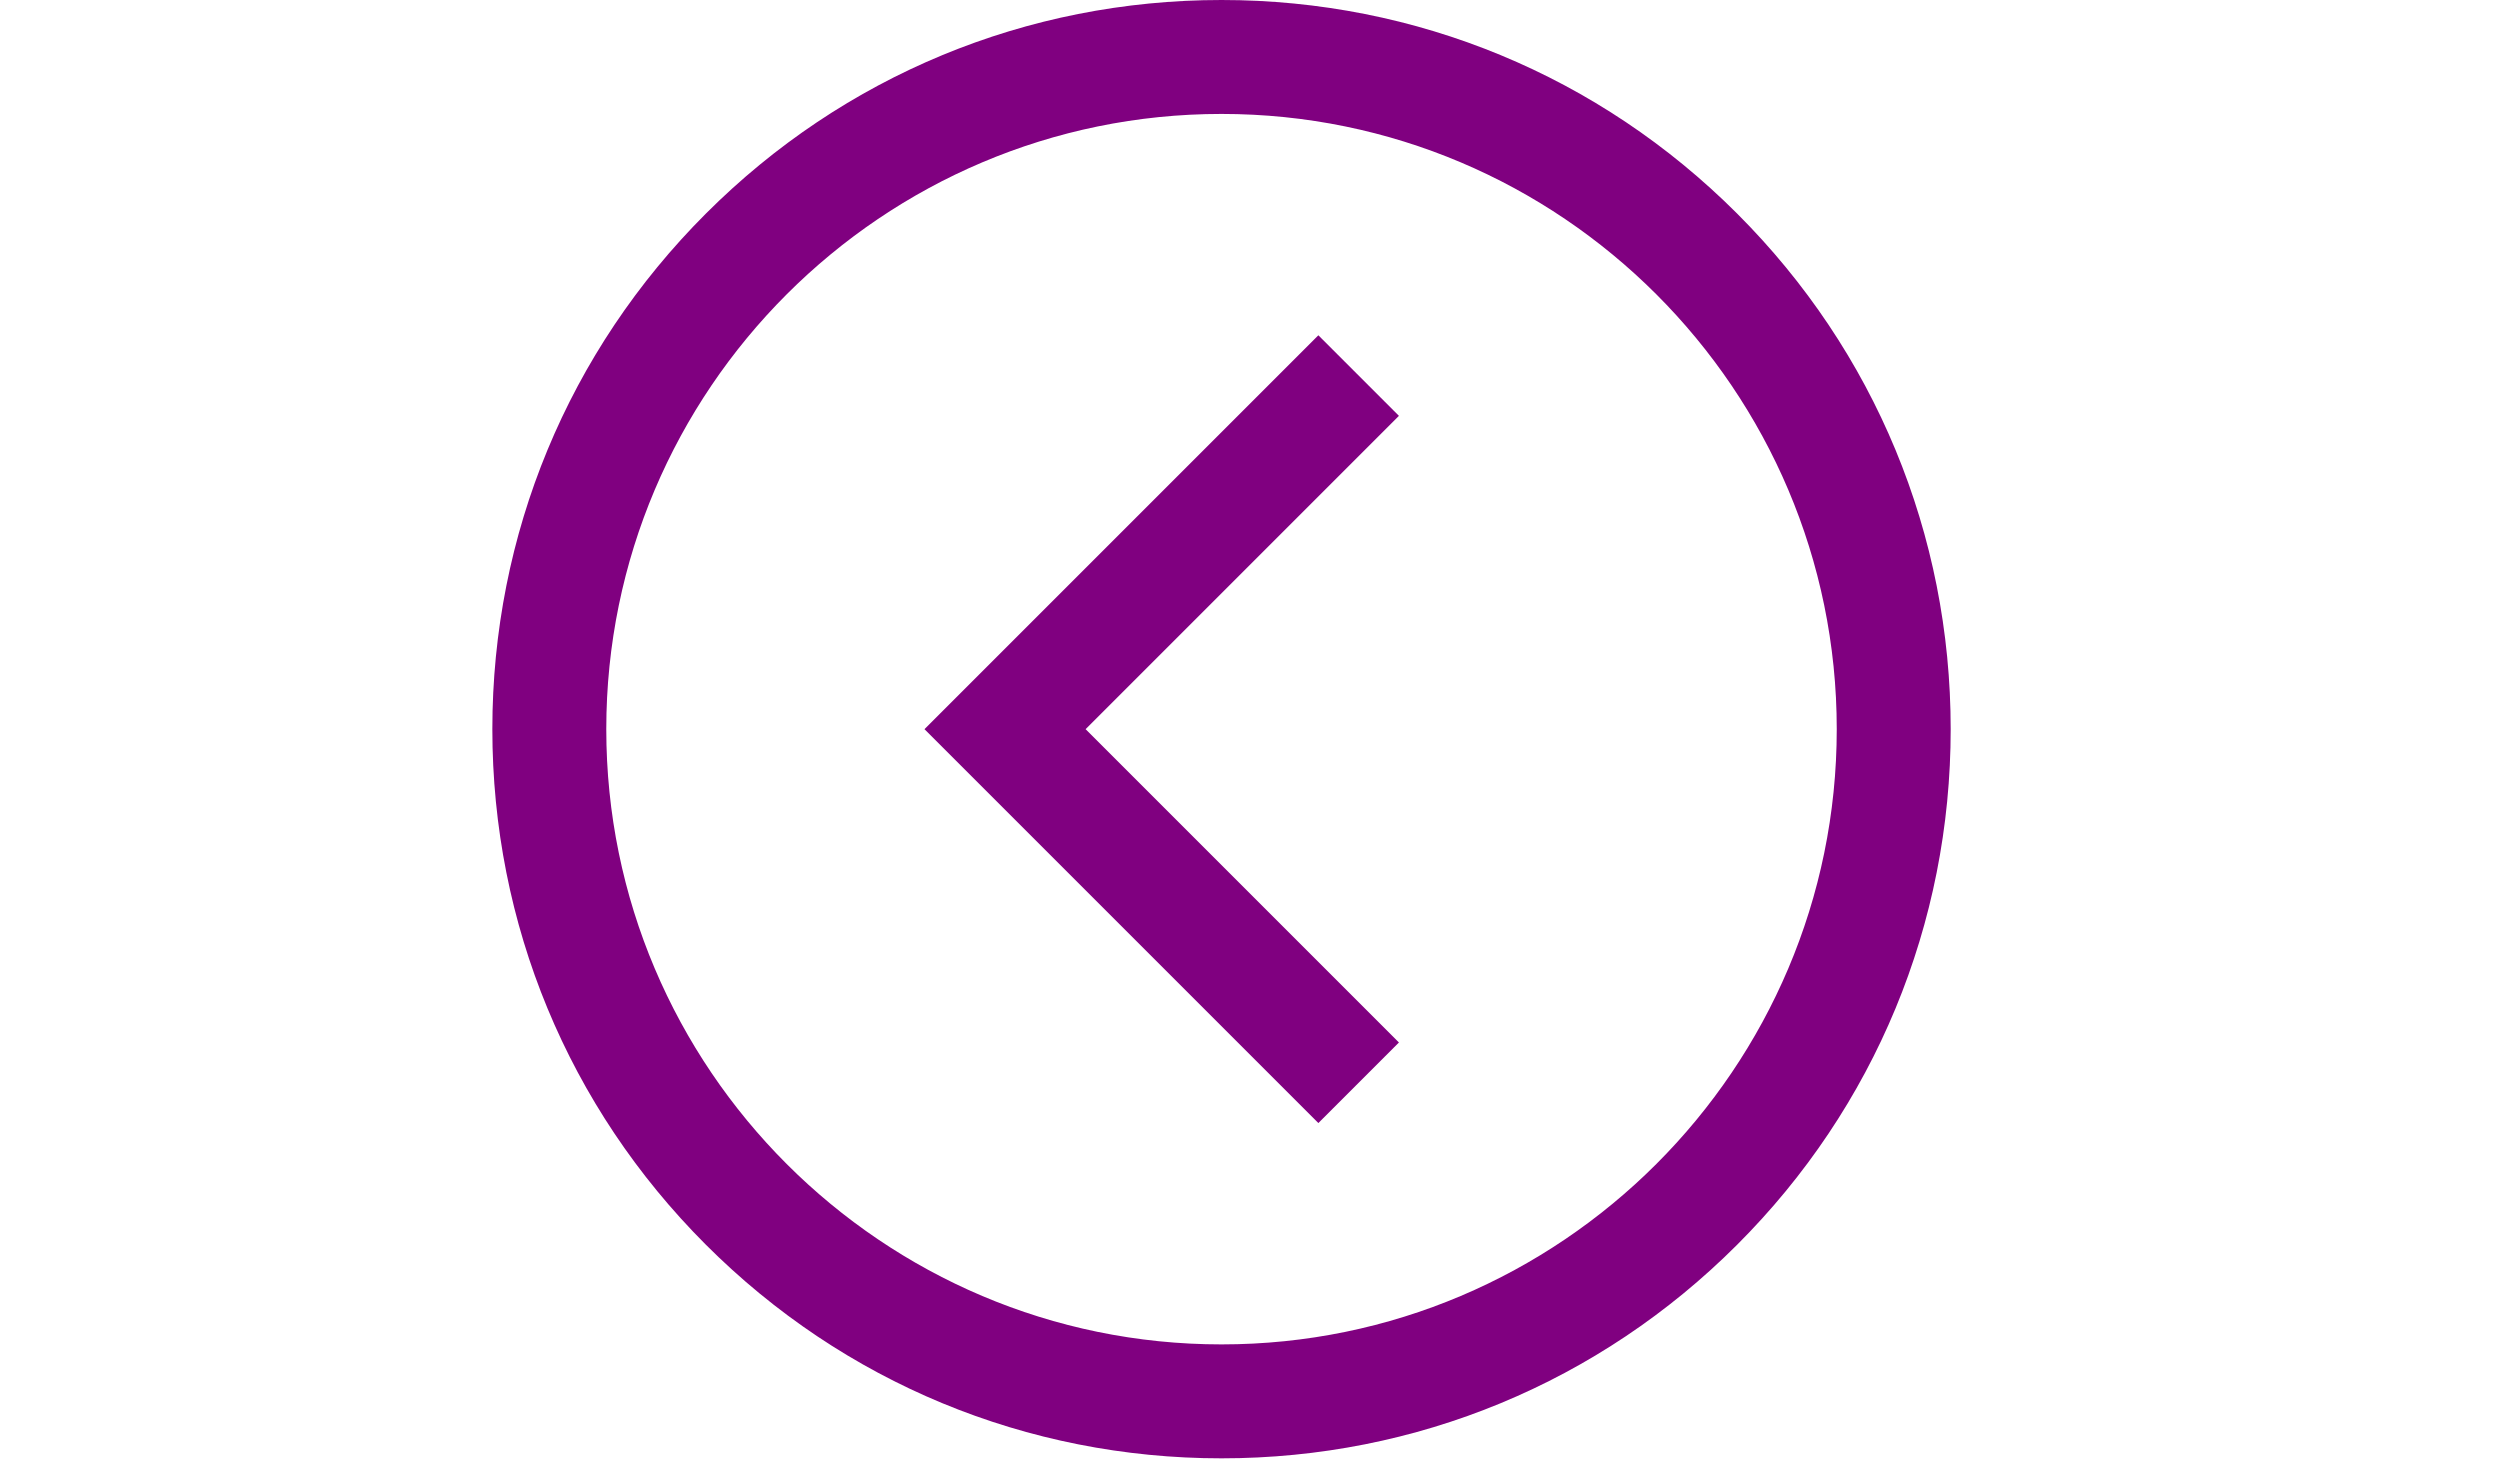
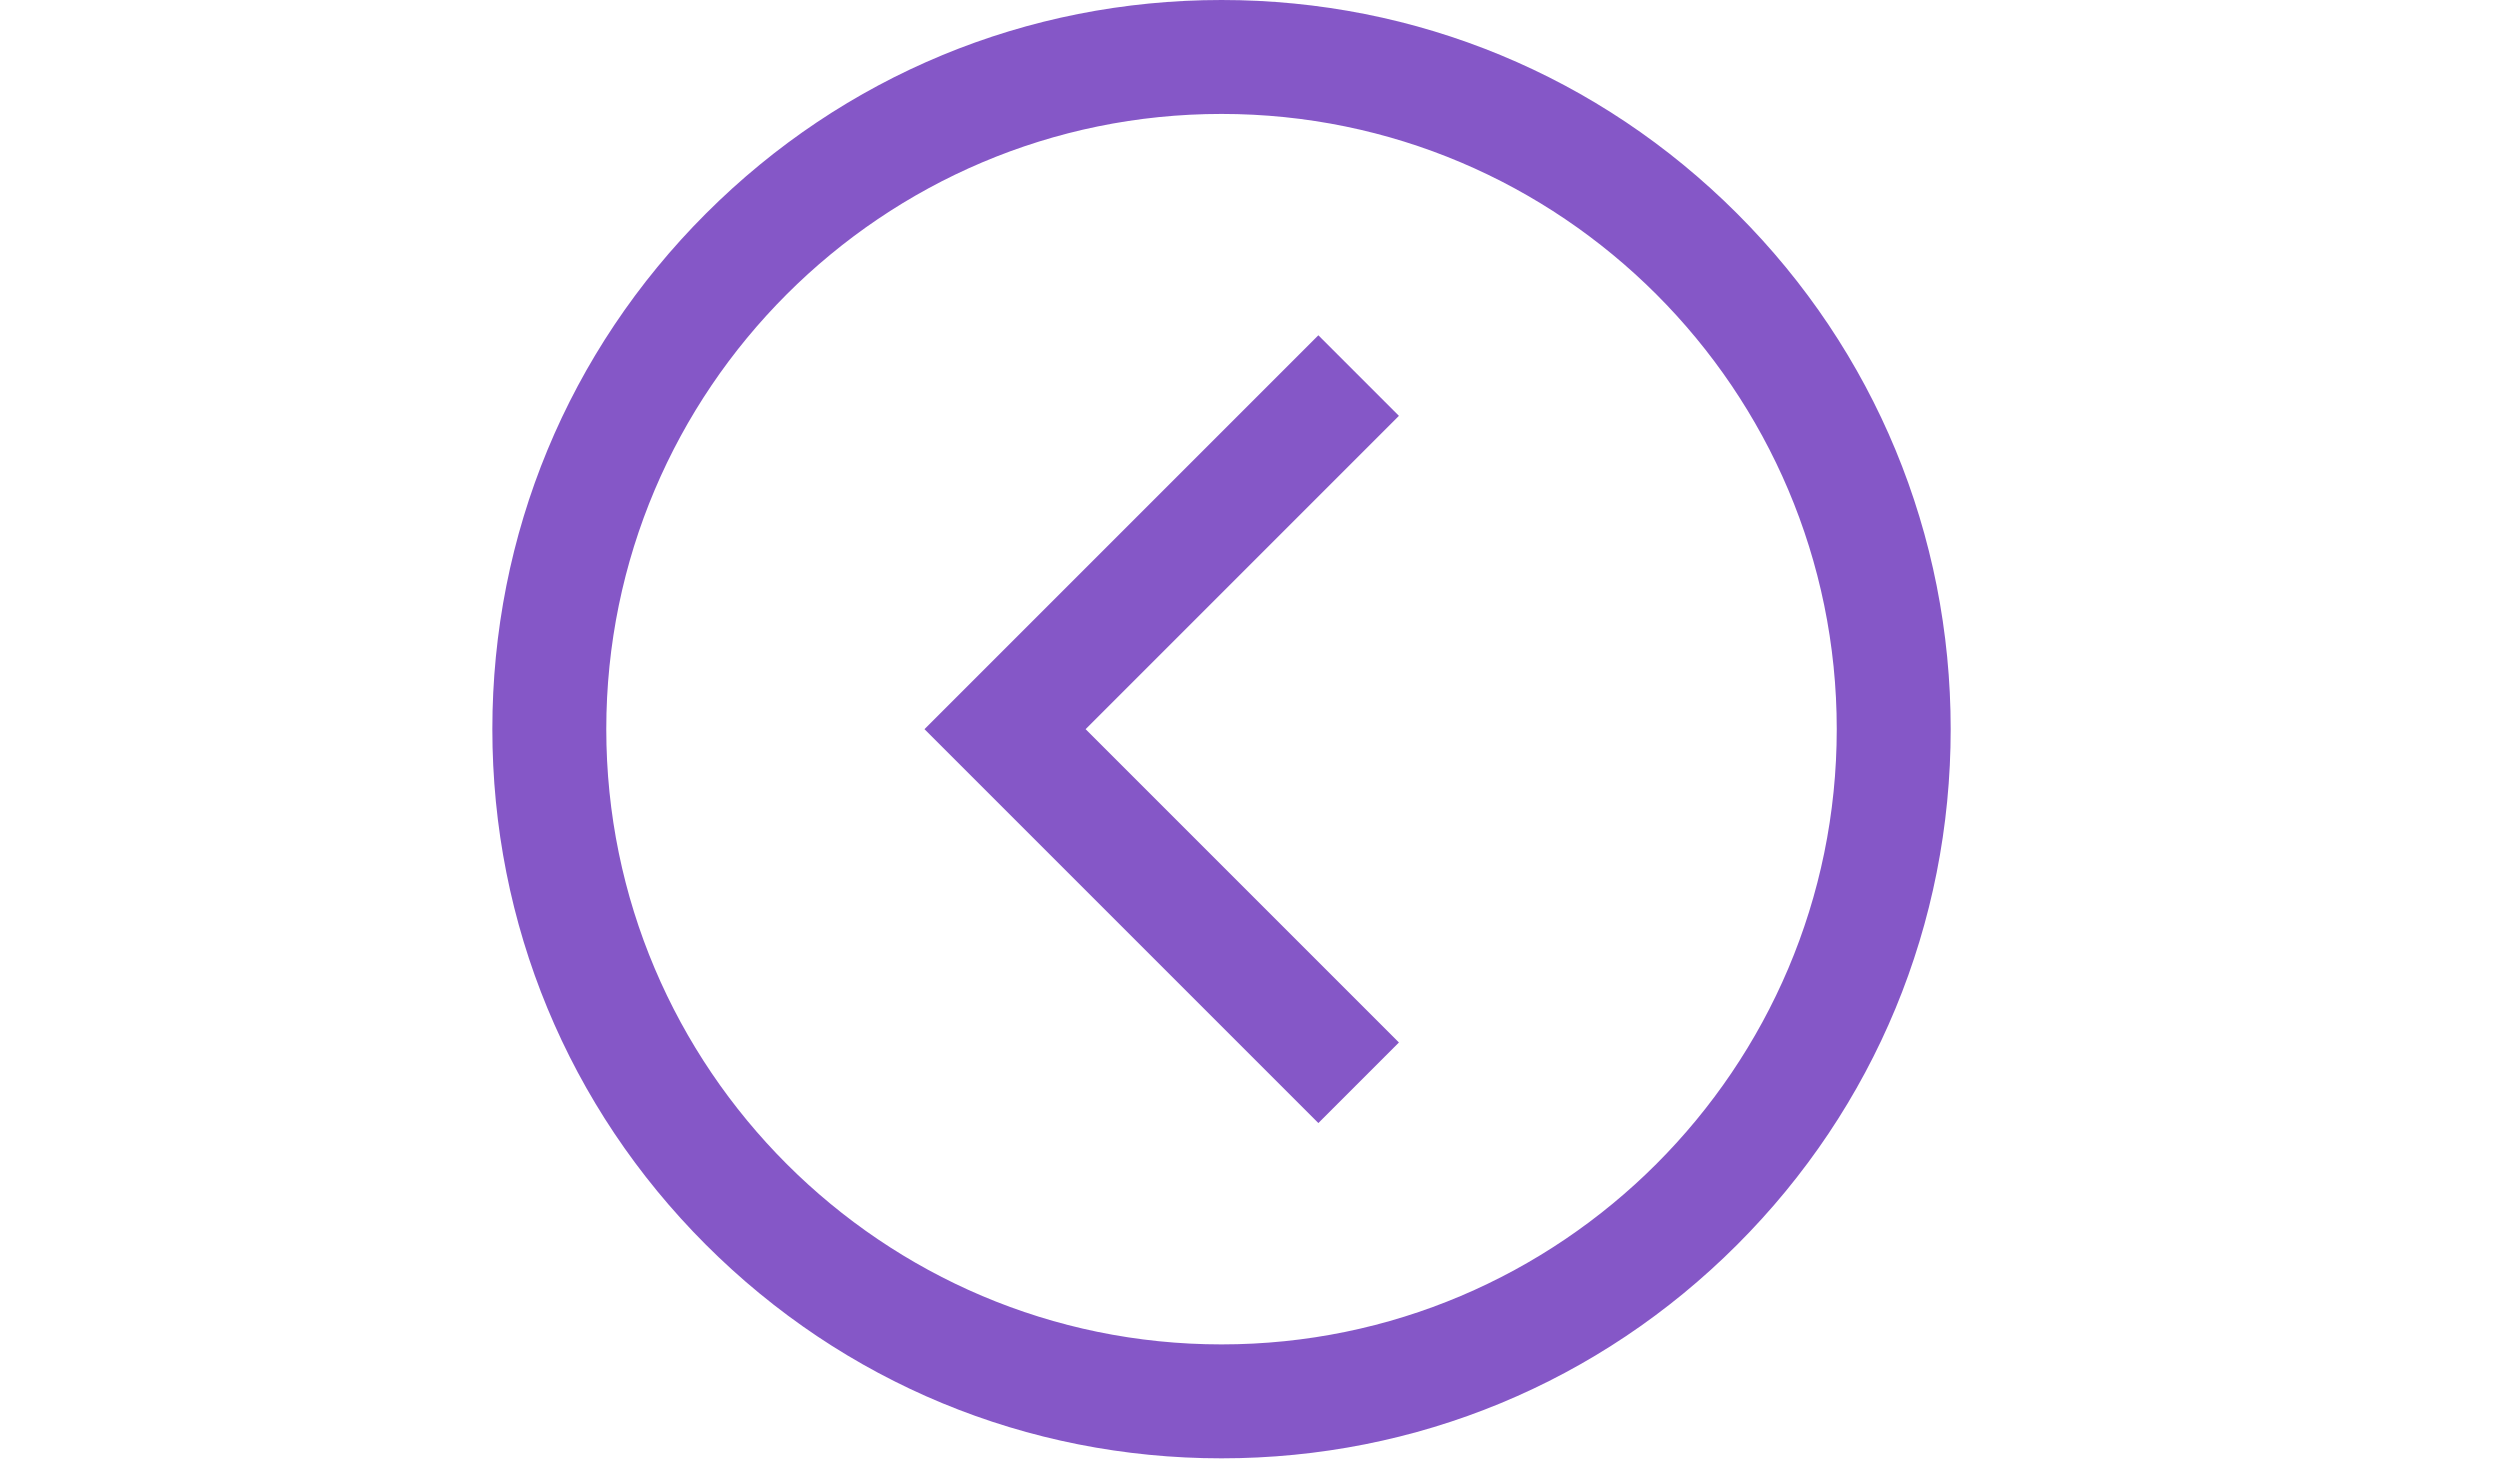
- <svg xmlns="http://www.w3.org/2000/svg" height="28" viewBox="10 0 512 512" width="48" fill="purple">
+ <svg xmlns="http://www.w3.org/2000/svg" height="28" viewBox="10 0 512 512" width="48" fill="#8557C7">
  <path d="m256 512c-68.379 0-132.668-26.629-181.02-74.98-48.352-48.352-74.98-112.641-74.98-181.02s26.629-132.668 74.98-181.02c48.352-48.352 112.641-74.98 181.02-74.98s132.668 26.629 181.02 74.98c48.352 48.352 74.98 112.641 74.98 181.02s-26.629 132.668-74.98 181.02c-48.352 48.352-112.641 74.98-181.02 74.98zm0-472c-119.102 0-216 96.898-216 216s96.898 216 216 216 216-96.898 216-216-96.898-216-216-216zm62.285 326-110-110 110-110-28.285-28.285-138.285 138.285 138.285 138.285zm0 0" />
</svg>
